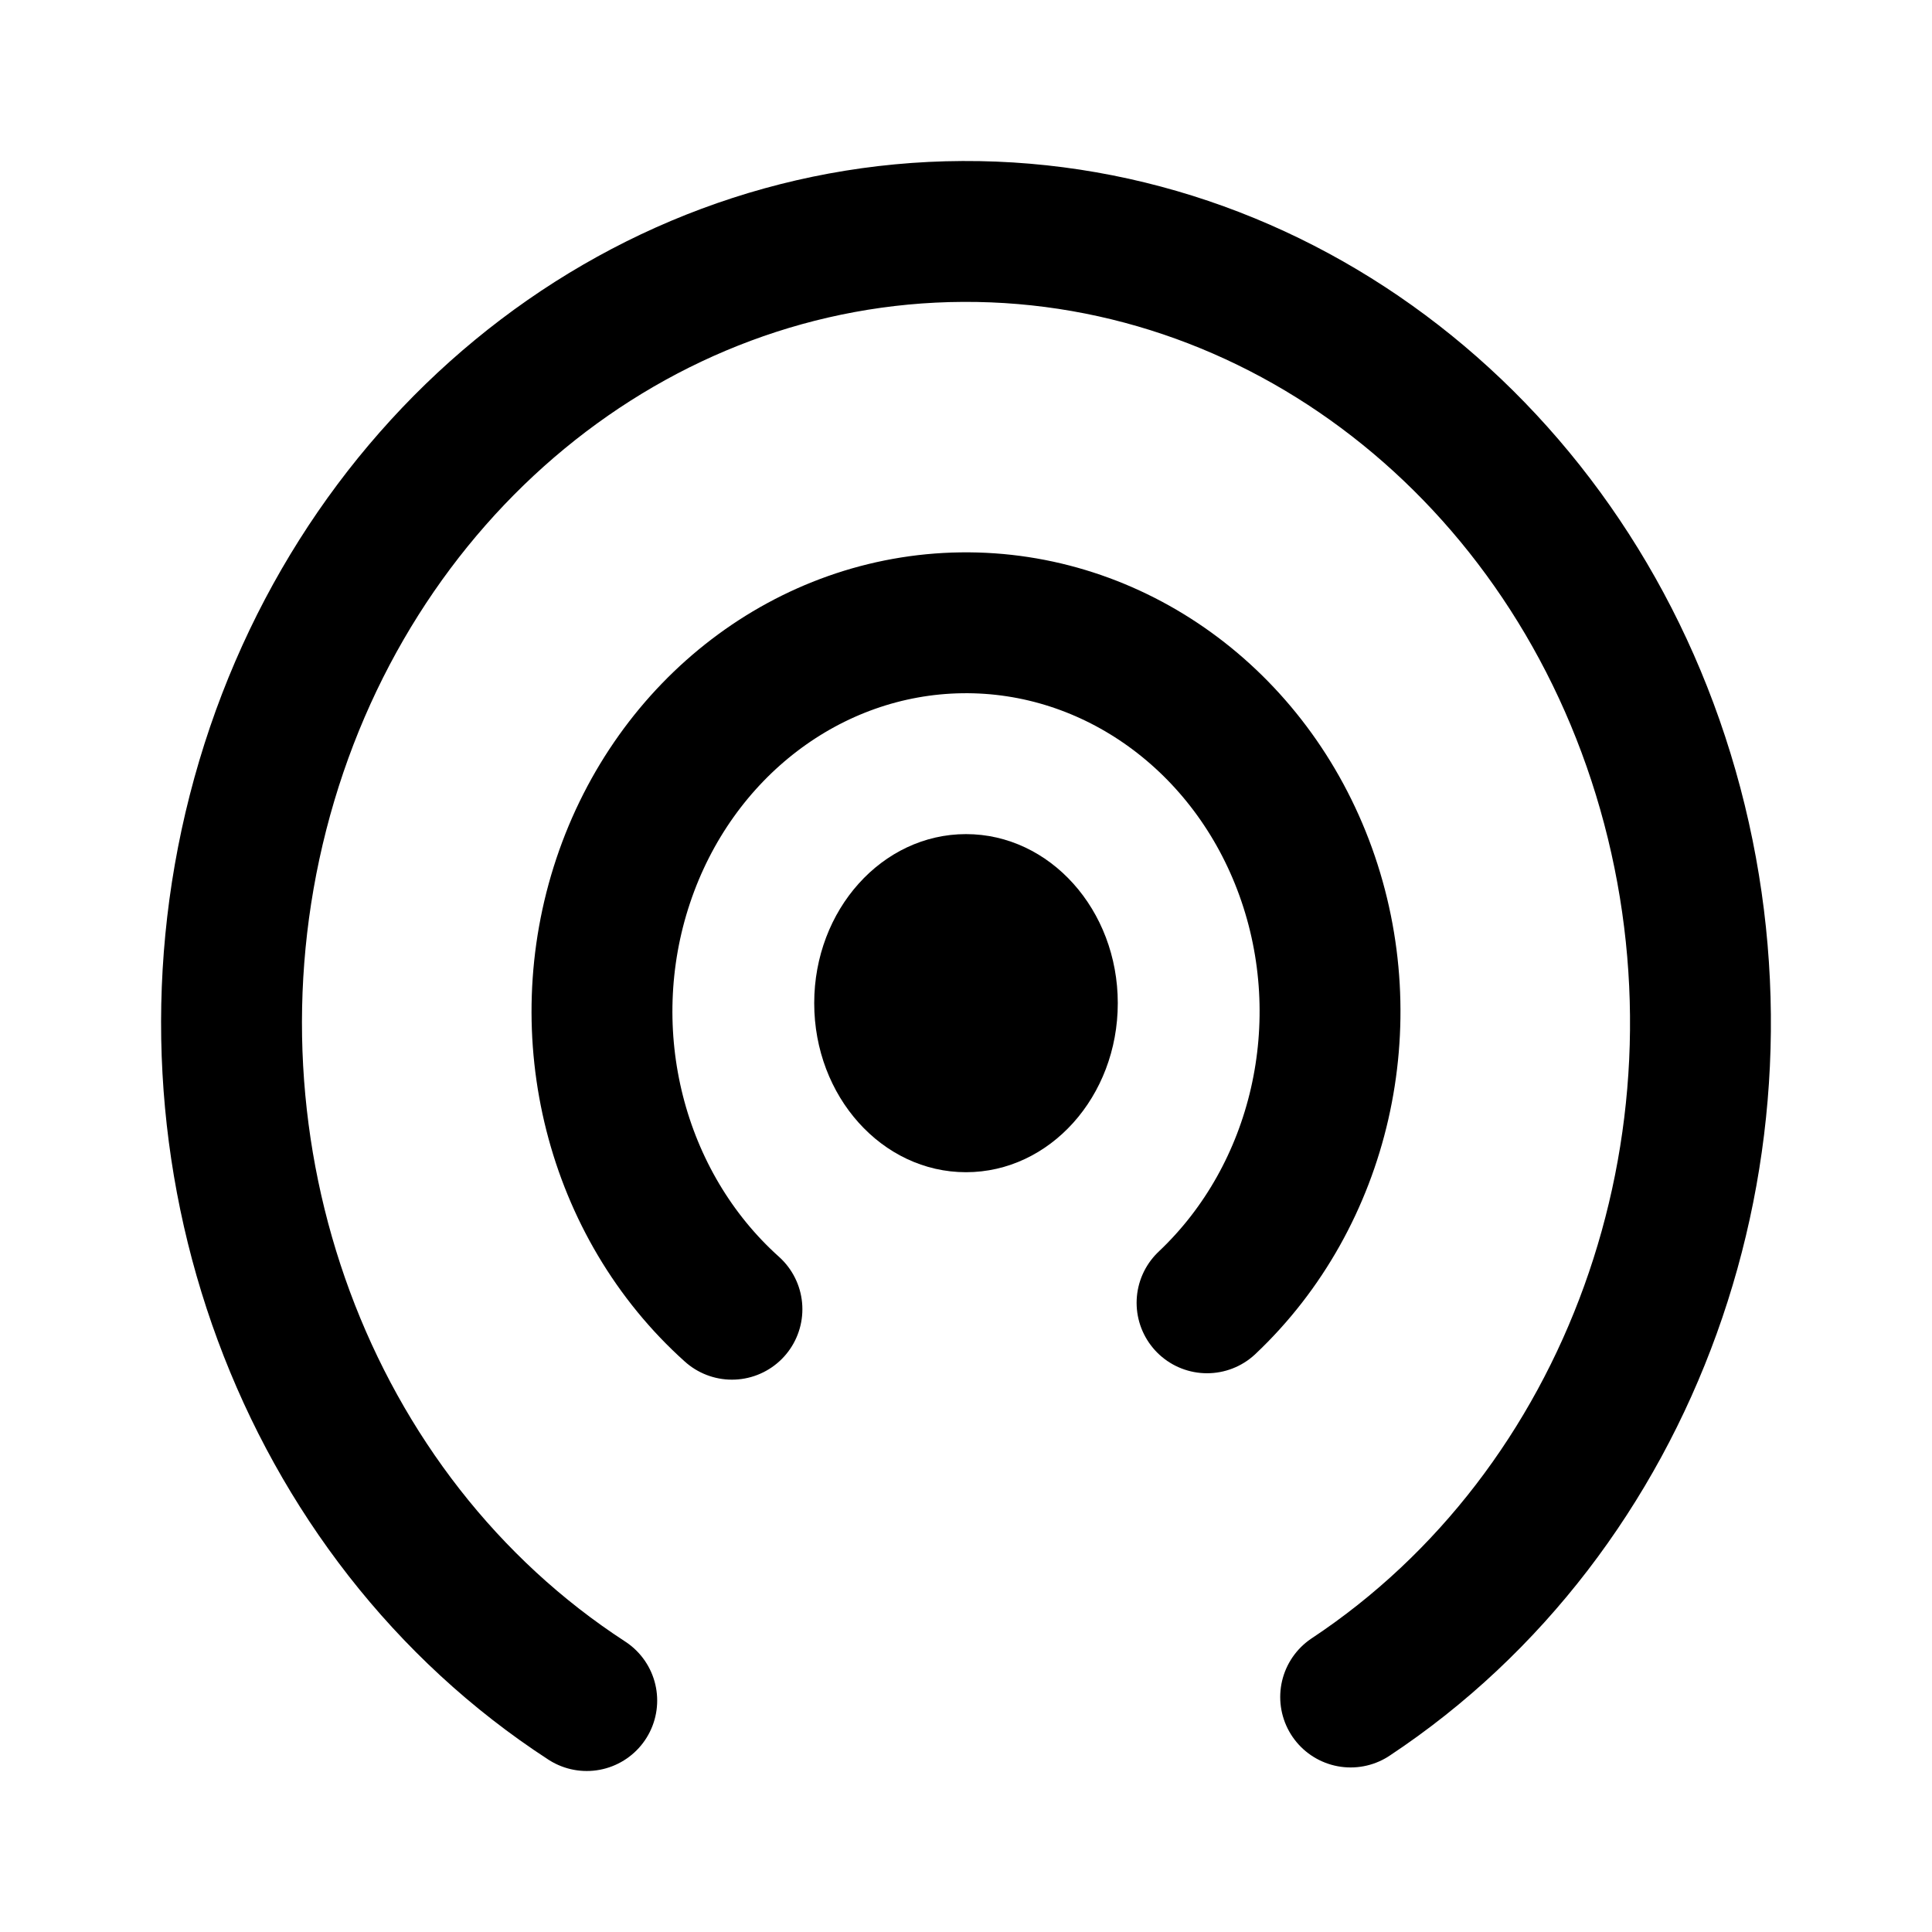
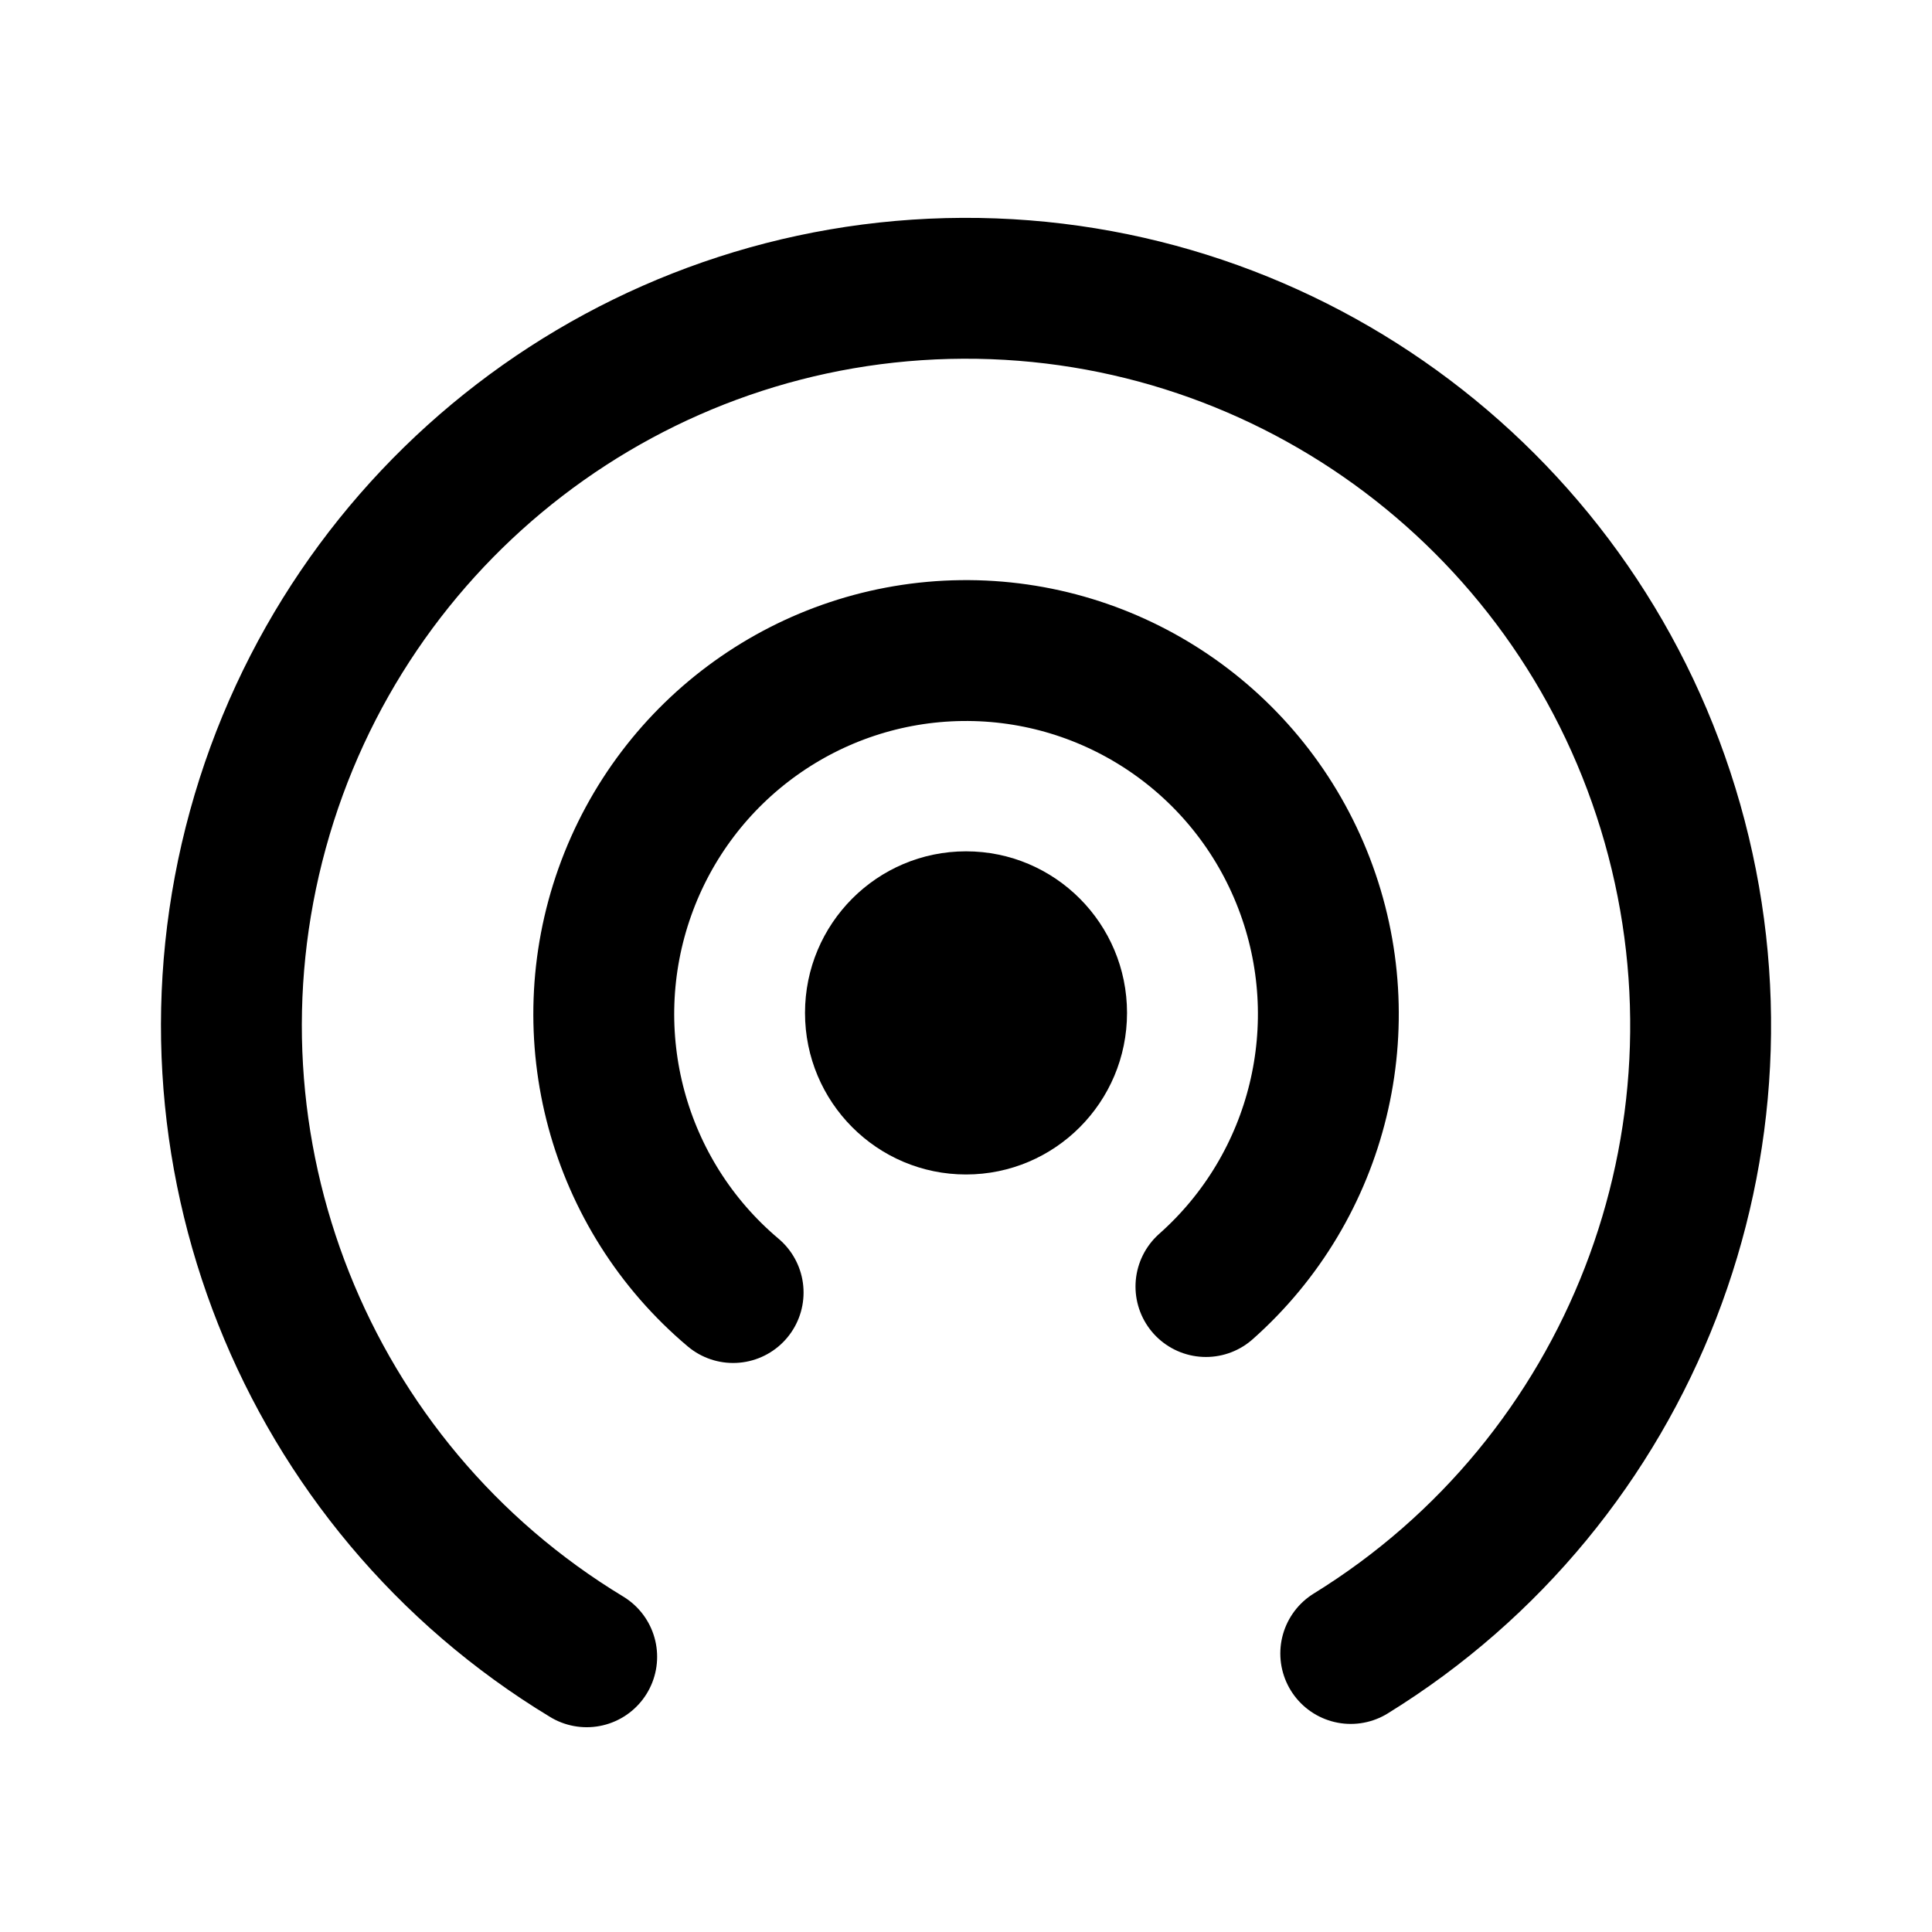
<svg xmlns="http://www.w3.org/2000/svg" width="192" height="192" viewBox="0 0 192 192" version="1.1" id="svg5" xml:space="preserve">
  <defs id="defs2" />
  <g id="layer1" style="display:inline">
-     <path style="opacity:1;fill:none;fill-opacity:1;stroke:#000000;stroke-width:14;stroke-linecap:round;stroke-linejoin:round;stroke-miterlimit:6;stroke-dasharray:none;paint-order:fill markers stroke" id="path3832" d="M 58.31,169 A 72.985,78.649 0 0 1 25.643,80.734 72.985,78.649 0 0 1 95.685,23.001 72.985,78.649 0 0 1 166.187,80.081 72.985,78.649 0 0 1 134.226,168.647" />
-     <path style="opacity:1;fill:none;fill-opacity:1;stroke:#000000;stroke-width:14;stroke-linecap:round;stroke-linejoin:round;stroke-miterlimit:6;stroke-dasharray:none;paint-order:fill markers stroke" id="path3834" d="M 72.74,130.109 A 36.176,38.632 0 0 1 61.931,87.534 36.176,38.632 0 0 1 95.544,61.894 36.176,38.632 0 0 1 129.753,86.62 36.176,38.632 0 0 1 119.955,129.472" />
-     <ellipse style="opacity:1;fill:#000000;fill-opacity:1;stroke:none;stroke-width:14;stroke-linecap:round;stroke-linejoin:round;stroke-miterlimit:6;stroke-dasharray:none;paint-order:fill markers stroke" id="path3836" cx="96" cy="99.693" rx="15.084" ry="16.8" />
-   </g>
-   <g id="layer3" style="display:none">
-     <ellipse style="display:inline;fill:none;stroke:#a49de3;stroke-width:0.43;stroke-dasharray:none;stroke-opacity:1" id="path1961" cx="96" cy="96" rx="79.785" ry="79.785" />
+     <path style="opacity:1;fill:none;fill-opacity:1;stroke:#000000;stroke-width:14;stroke-linecap:round;stroke-linejoin:round;stroke-miterlimit:6;stroke-dasharray:none;paint-order:fill markers stroke" id="path3832" d="M 58.305,164.649 A 72.999,73.262 0 0 1 25.631,82.429 72.999,73.262 0 0 1 95.687,28.65 72.999,73.262 0 0 1 166.203,81.821 72.999,73.262 0 0 1 134.236,164.321" />
+     <path style="opacity:1;fill:none;fill-opacity:1;stroke:#000000;stroke-width:14;stroke-linecap:round;stroke-linejoin:round;stroke-miterlimit:6;stroke-dasharray:none;paint-order:fill markers stroke" id="path3834" d="M 72.857,128.451 A 36.003,36.129 0 0 1 62.099,88.634 36.003,36.129 0 0 1 95.552,64.654 36.003,36.129 0 0 1 129.596,87.778 36.003,36.129 0 0 1 119.845,127.855" />
+     <ellipse style="opacity:1;fill:#000000;fill-opacity:1;stroke:none;stroke-width:14;stroke-linecap:round;stroke-linejoin:round;stroke-miterlimit:6;stroke-dasharray:none;paint-order:fill markers stroke" id="path3836" cx="96.002" cy="100.661" rx="16.001" ry="16.057" />
  </g>
</svg>
